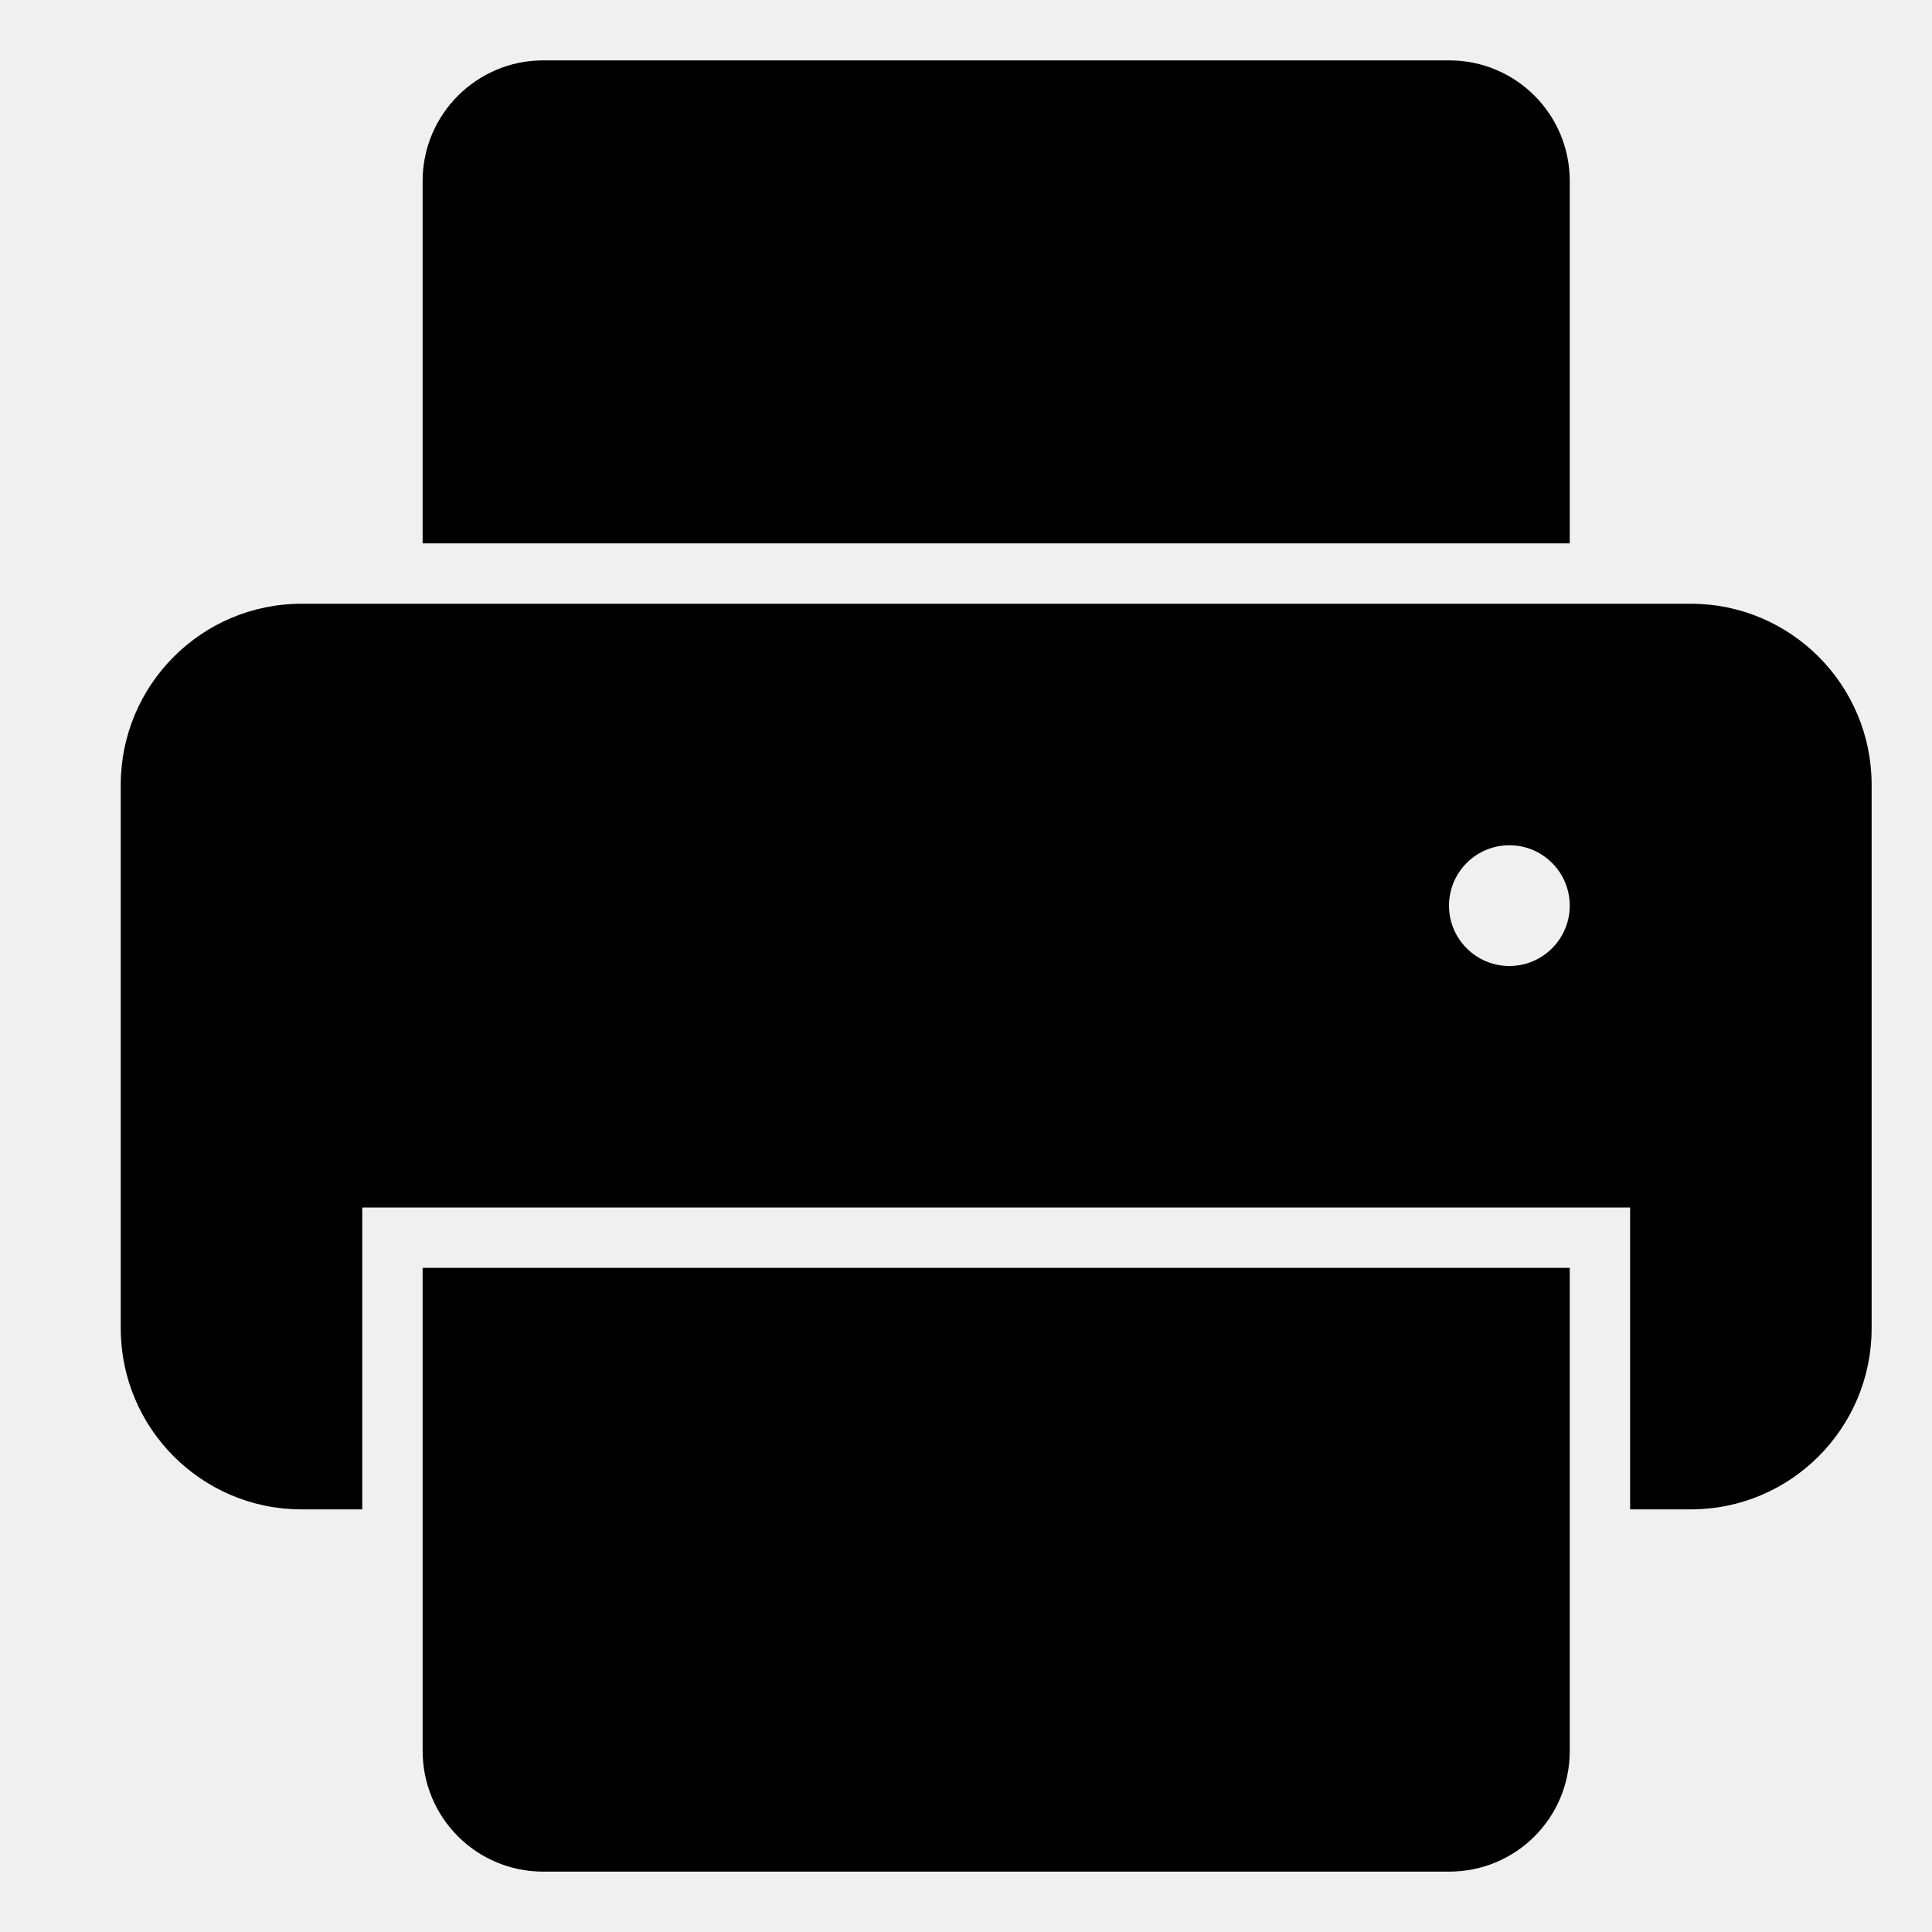
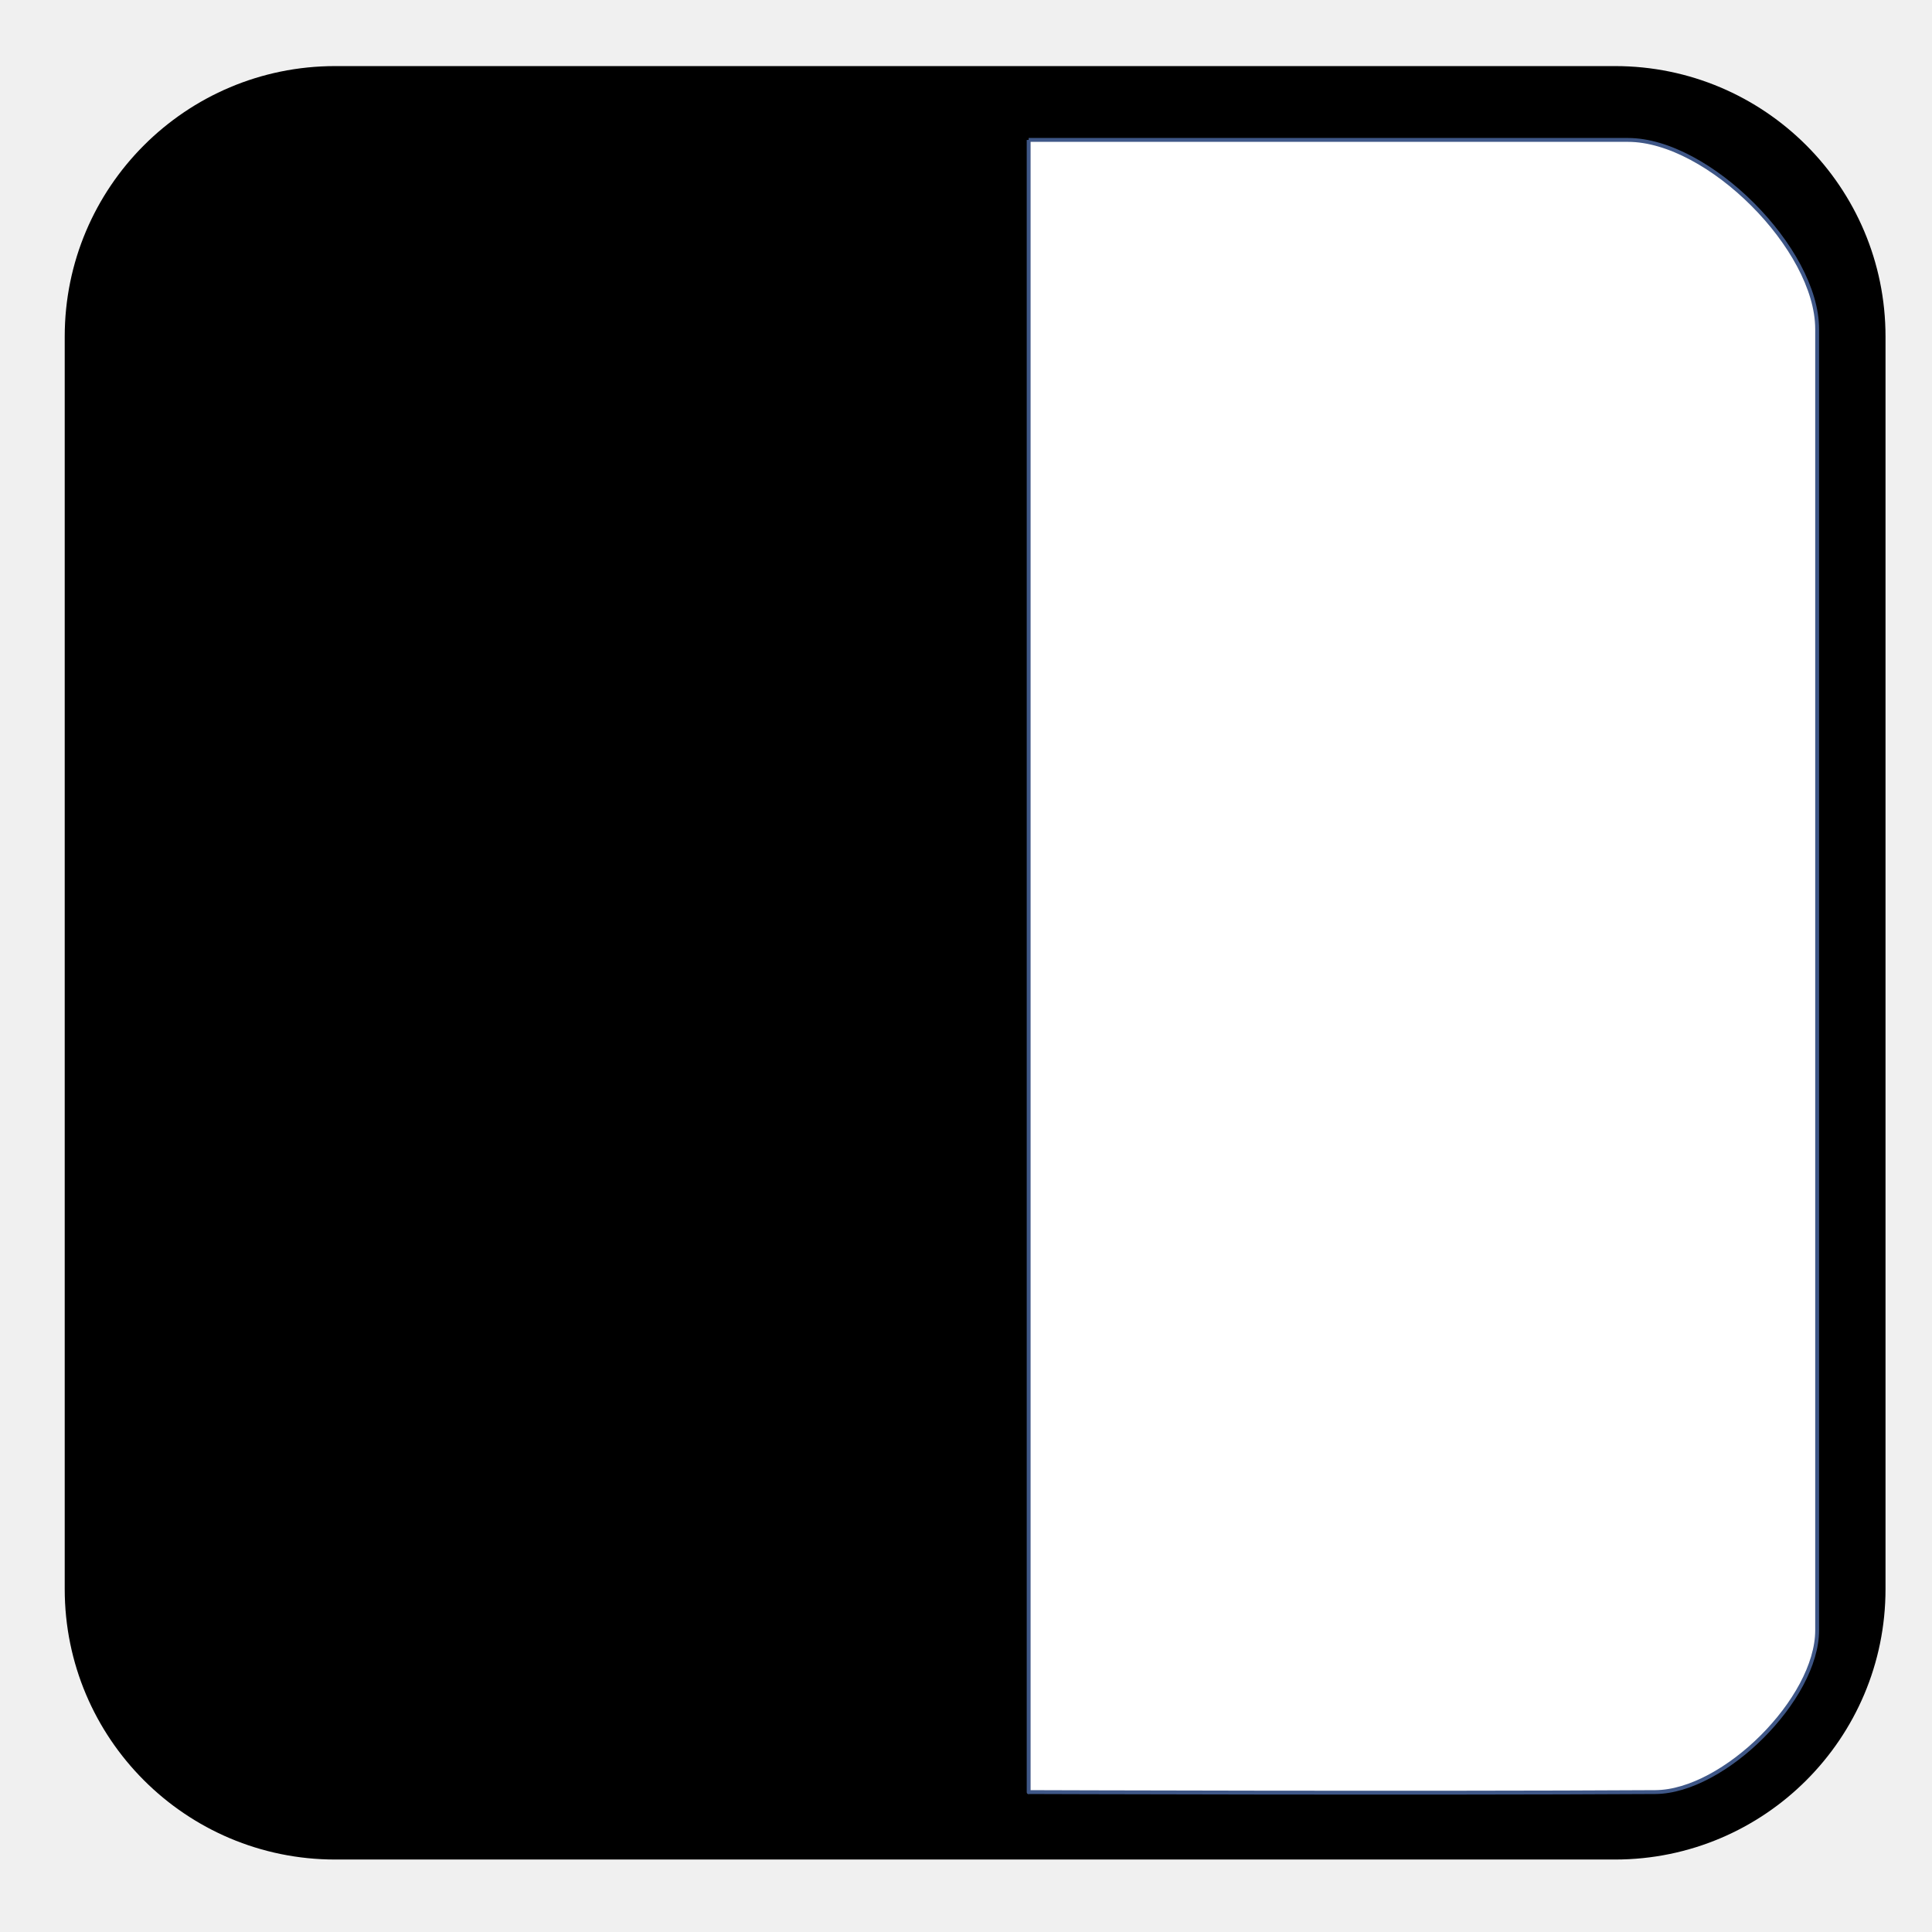
- <svg xmlns="http://www.w3.org/2000/svg" width="32px" height="32px" viewBox="0 0 32 32" version="1.1">
-   <defs />
-   <g id="Page-1" stroke="none" stroke-width="1" fill="none" fill-rule="evenodd">
-     <g id="icon-123-printer" fill="#000000">
-       <path d="M7,9 L7,2.997 C7,1.896 7.894,1 8.997,1 L24.003,1 C25.109,1 26,1.894 26,2.997 L26,9 L7,9 L7,9 Z M6,25 L4.994,25 C3.341,25 2,23.657 2,22.001 L2,12.999 C2,11.344 3.341,10 4.994,10 L28.006,10 C29.659,10 31,11.343 31,12.999 L31,22.001 C31,23.656 29.659,25 28.006,25 L27,25 L27,20 L6,20 L6,25 L6,25 L6,25 Z M7,21 L7,29 C7,30.105 7.891,31 8.997,31 L24.003,31 C25.106,31 26,30.113 26,29 L26,21 L7,21 L7,21 Z M25,16 C25.552,16 26,15.552 26,15 C26,14.448 25.552,14 25,14 C24.448,14 24,14.448 24,15 C24,15.552 24.448,16 25,16 L25,16 Z" id="printer" />
-     </g>
-   </g>
+ <svg xmlns="http://www.w3.org/2000/svg" id="espuQzTendx1" viewBox="0 0 300 300" shape-rendering="geometricPrecision" text-rendering="geometricPrecision">
+   <rect width="282.732" height="278.485" rx="42" ry="42" transform="translate(10.04954 10.26185)" stroke-width="0" />
+   <path d="M159.023,17.339c0,0,67.587-0,93.064,0c12.461 0,29.37,16.909,29.37,29.37c0,55.06,0,136.801,0,202.052c0,10.659-14.465,25.061-25.124,25.124-36.093.212-97.311,0-97.311,0q0,2.831,0-256.546" transform="translate(.707714 4.387829)" fill="#fff" stroke="#3f5787" stroke-width="0.6" />
</svg>
